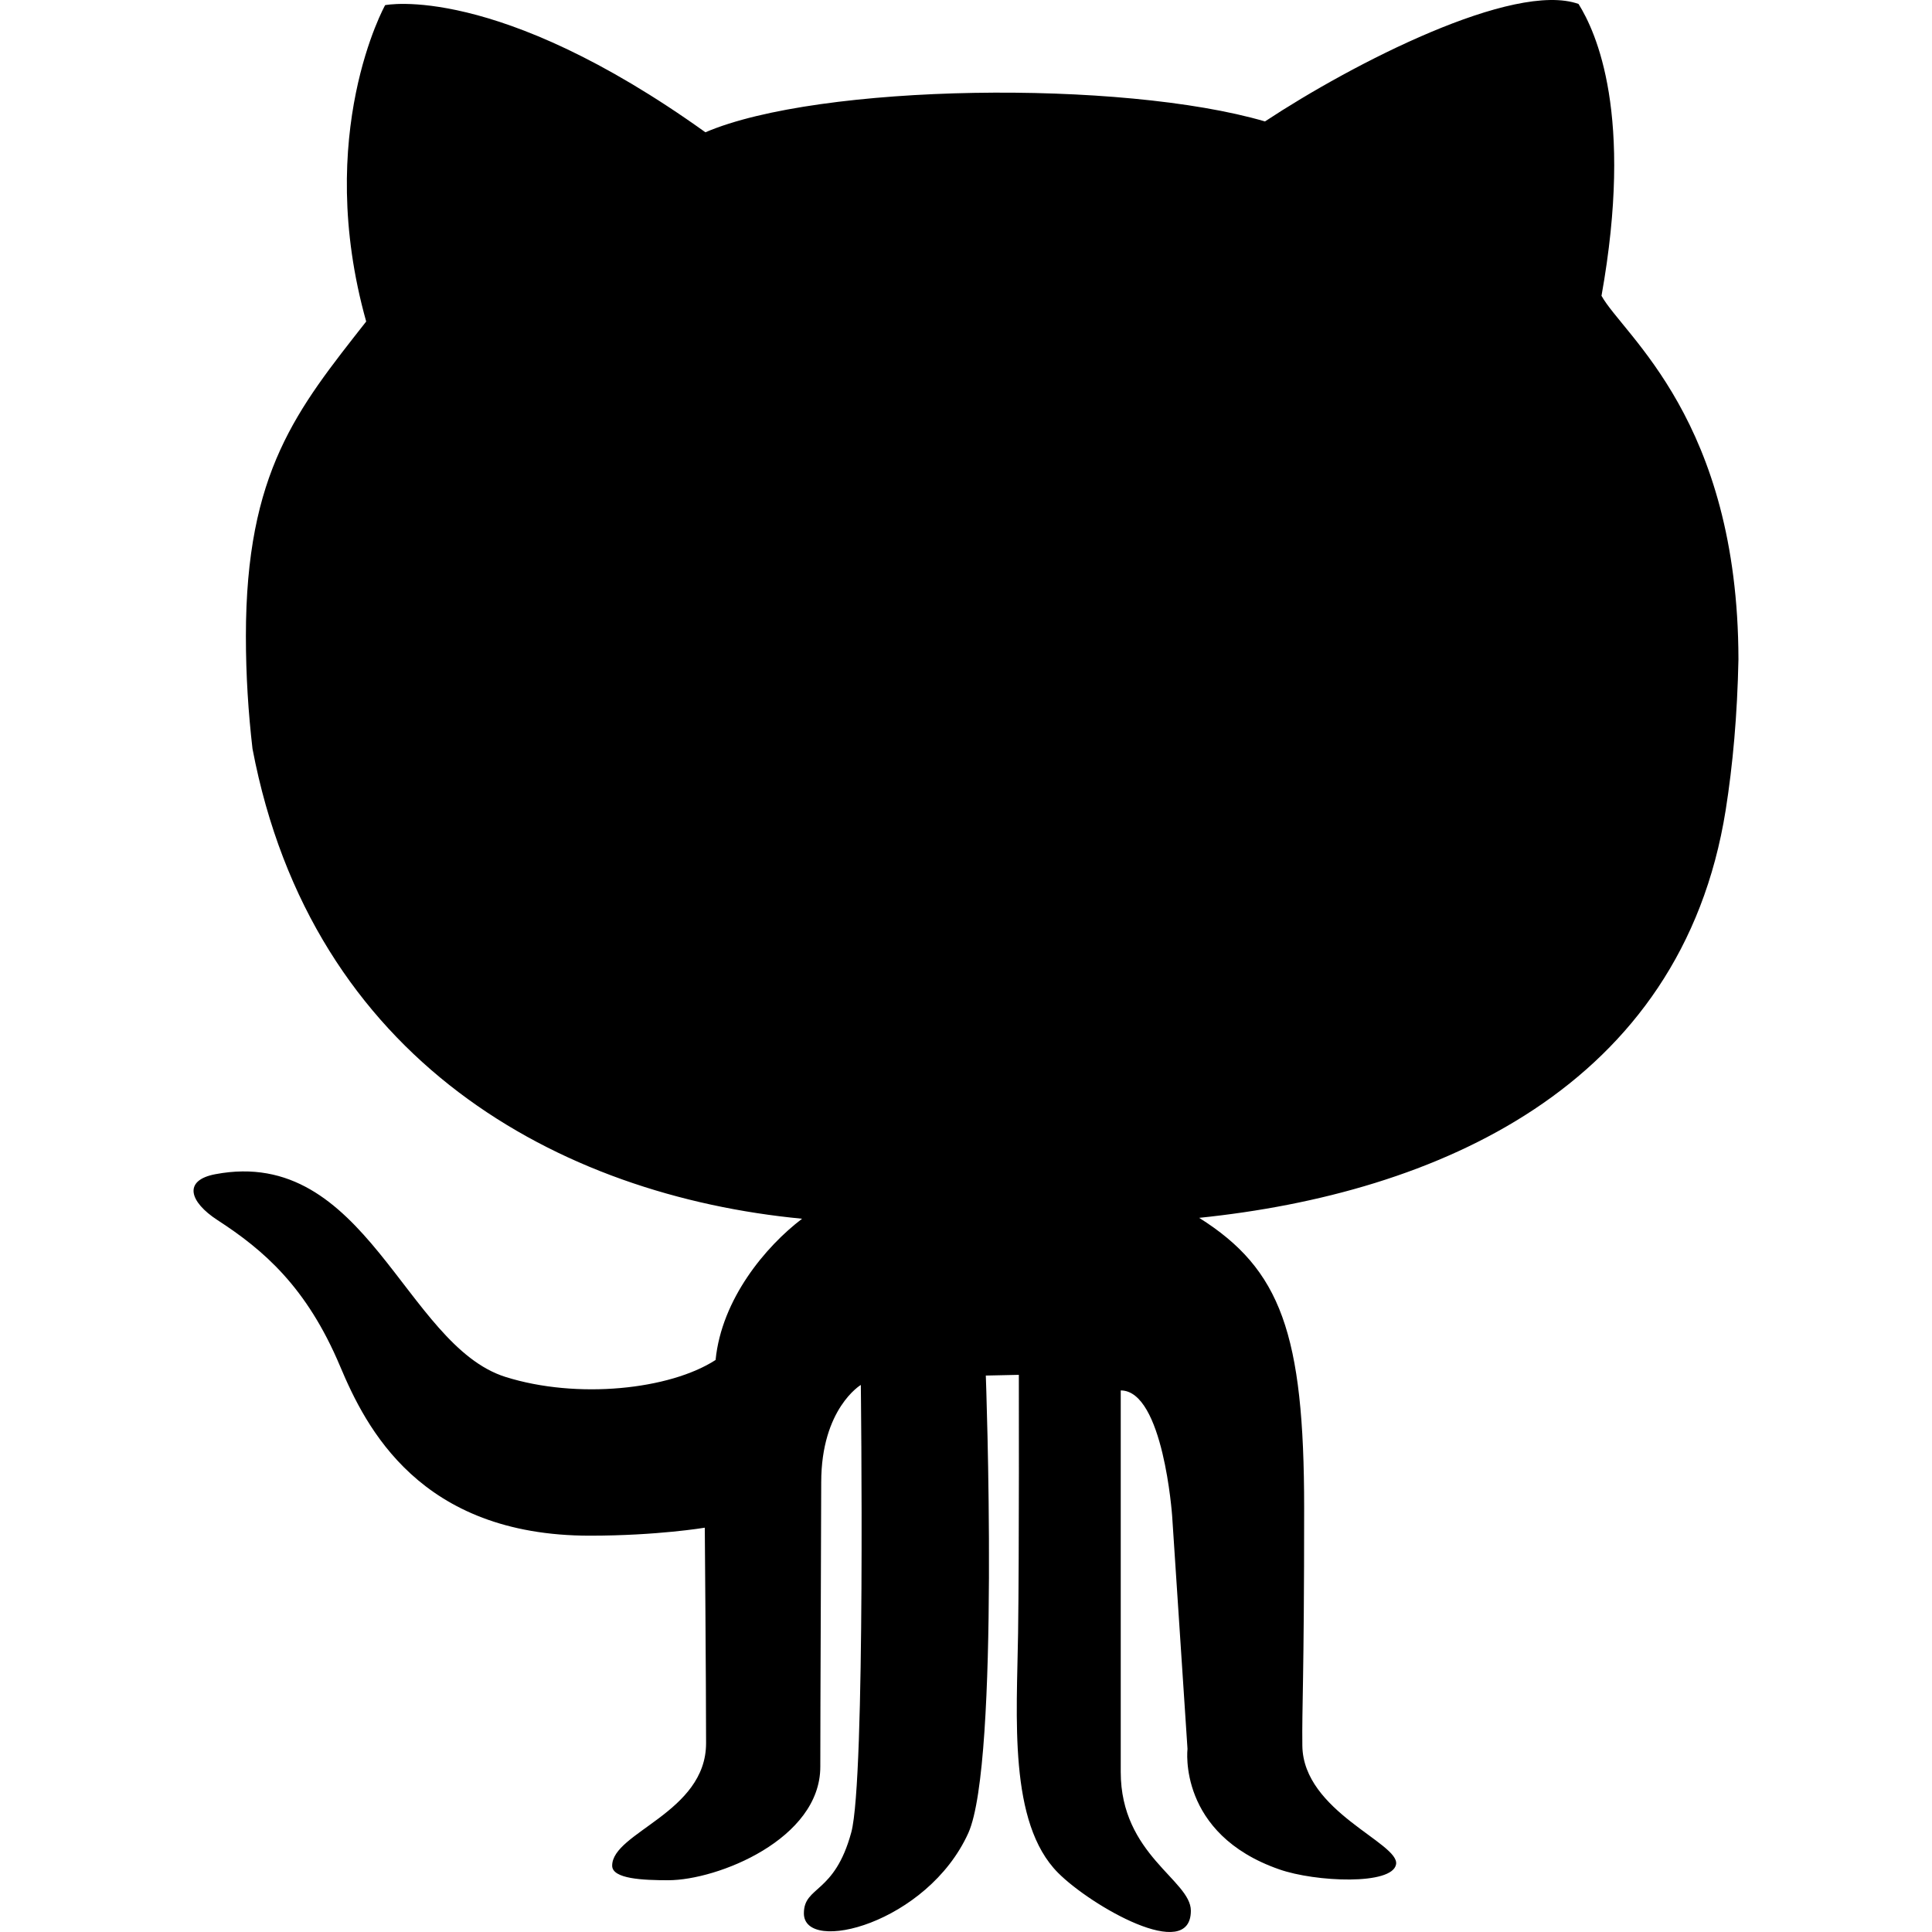
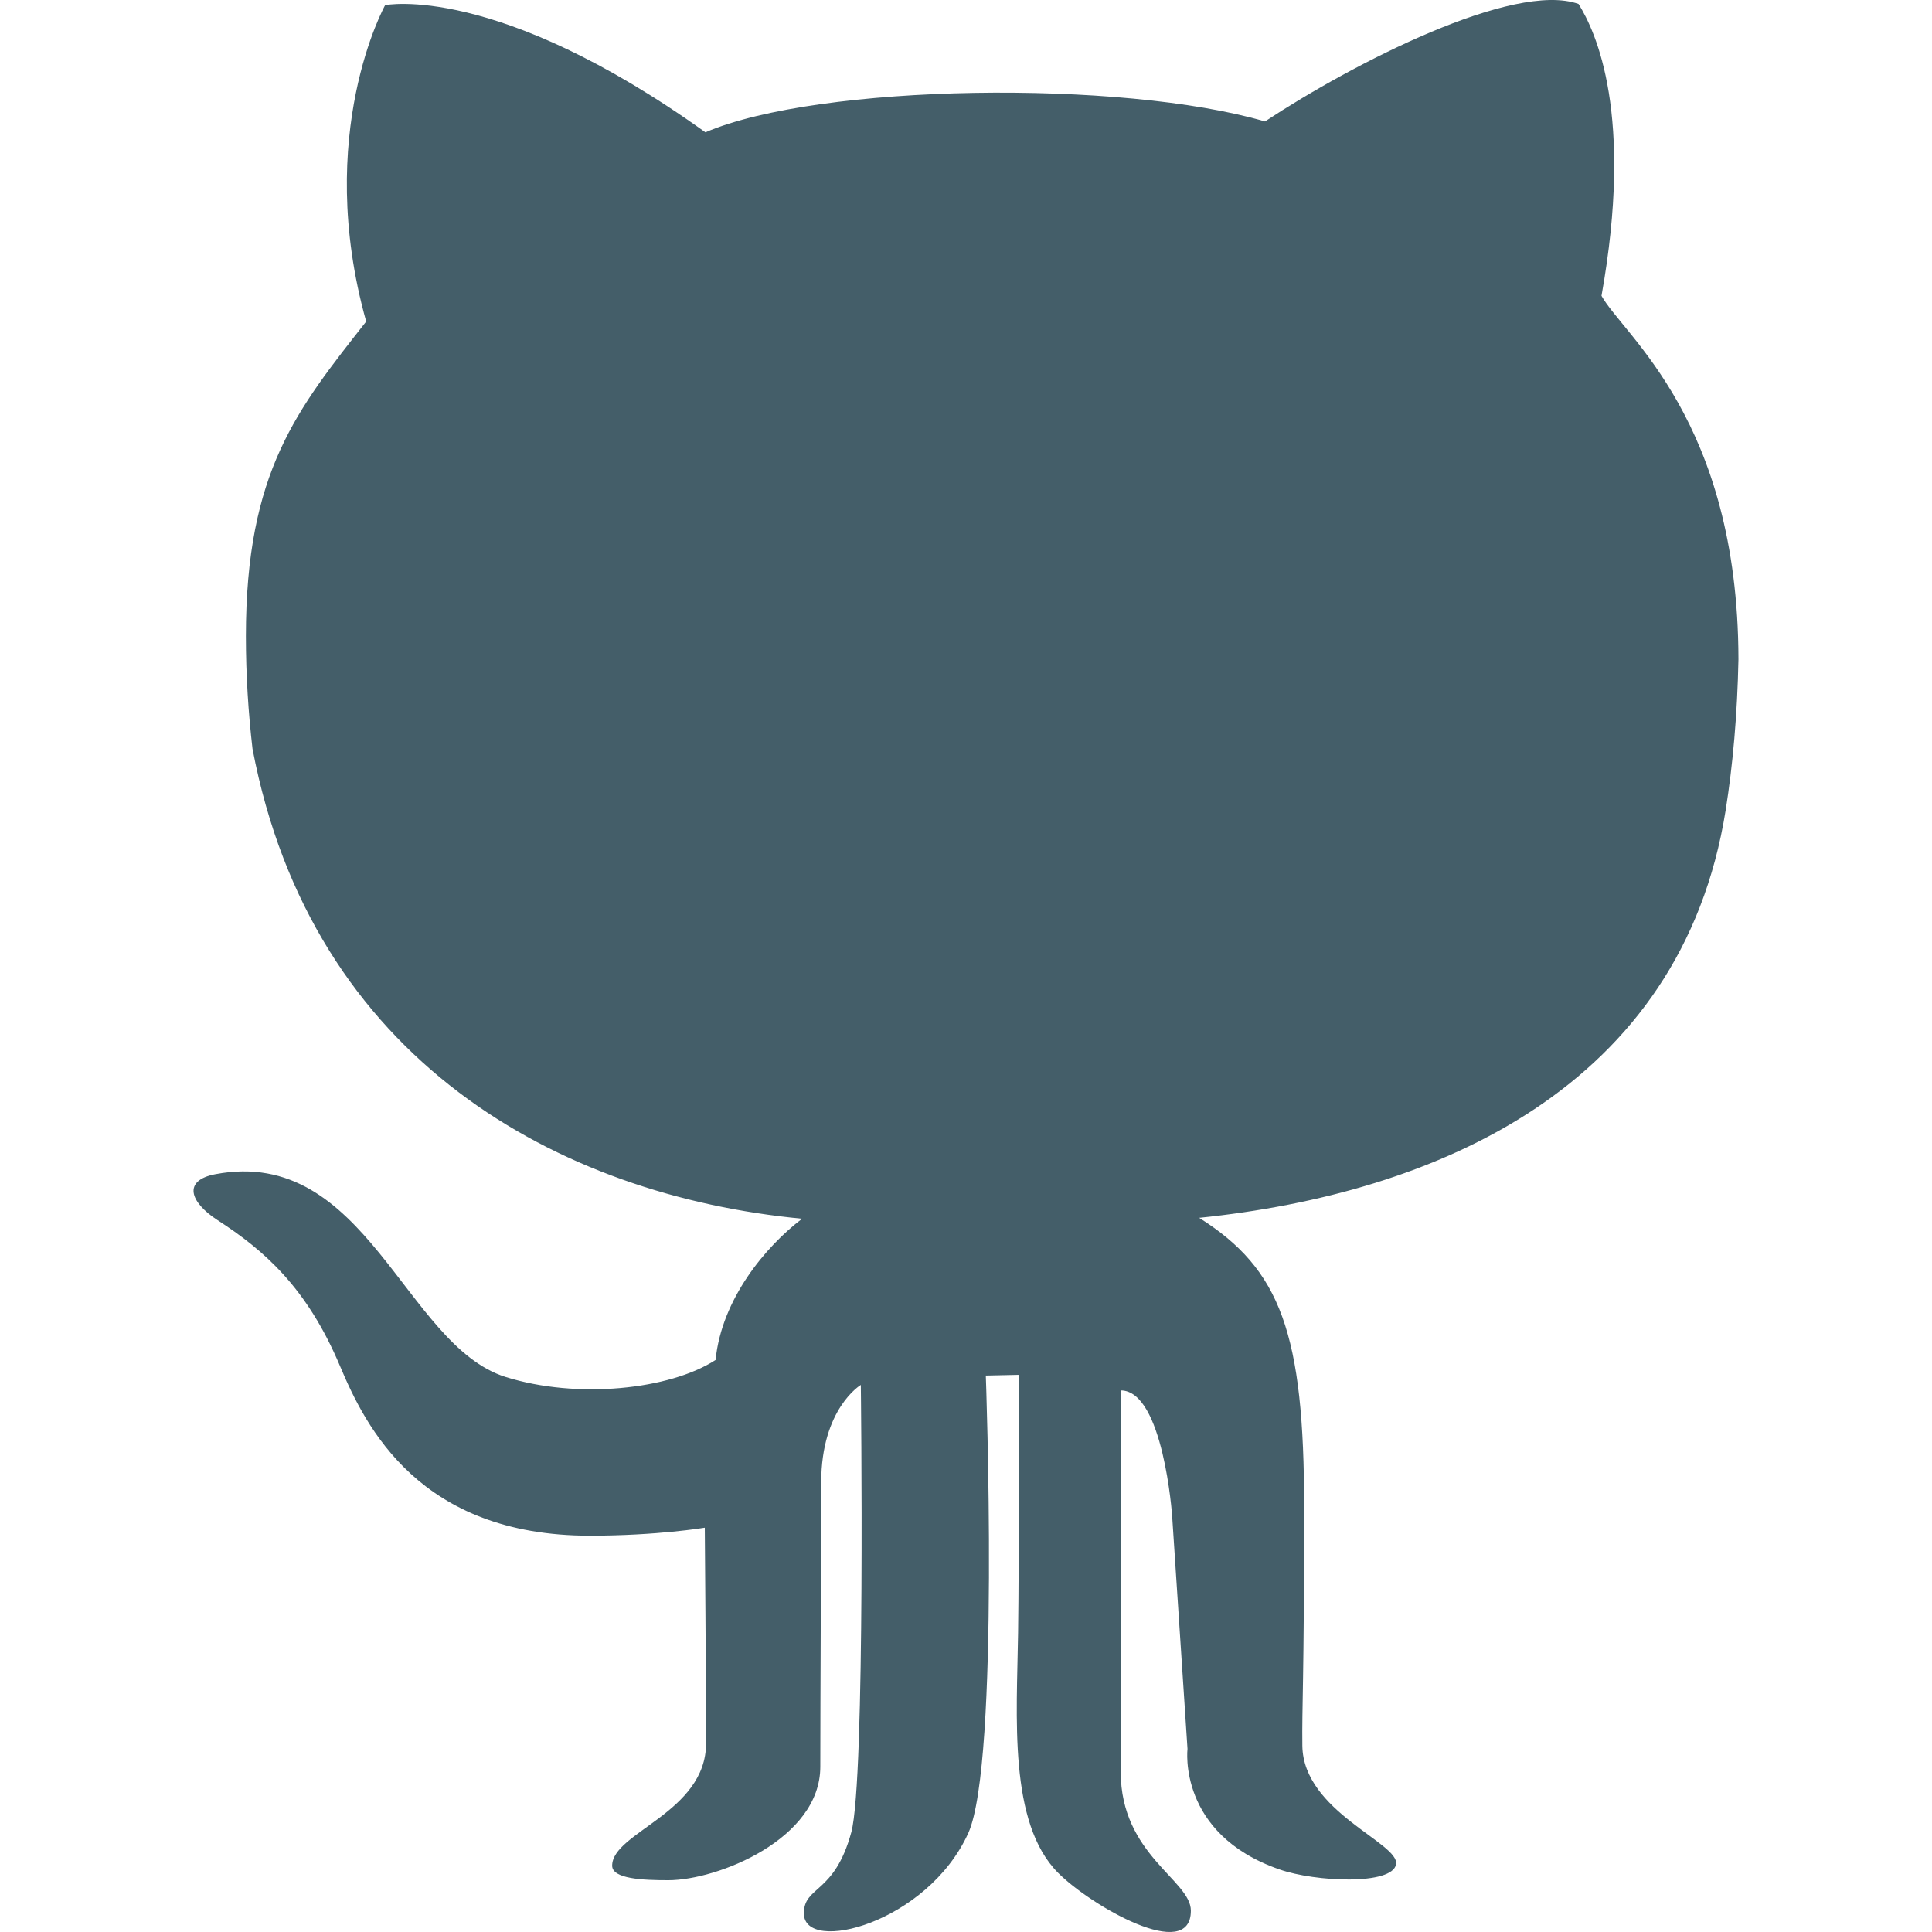
<svg xmlns="http://www.w3.org/2000/svg" version="1.1" id="Capa_1" x="0px" y="0px" viewBox="0 0 478.613 478.613" style="enable-background:new 0 0 478.613 478.613;" xml:space="preserve">
  <g id="XMLID_122_">
    <g>
-       <path d="M427.501,200.695c1.776-11.238,2.884-23.56,3.163-37.377c-0.107-59.246-28.468-80.21-33.925-90.038    c8.037-44.89-1.331-65.309-5.688-72.299c-16.07-5.704-55.91,14.722-77.678,29.101c-35.491-10.389-110.494-9.375-138.621,2.689    C122.856-4.389,95.408,1.277,95.408,1.277s-17.745,31.82-4.691,78.371c-17.075,21.759-29.802,37.143-29.802,77.949    c0,9.773,0.607,19.008,1.637,27.893c14.705,77.318,75.97,110.674,136.15,116.426c-9.056,6.881-19.928,19.903-21.432,34.992    c-11.379,7.357-34.268,9.789-52.067,4.193c-24.939-7.88-34.486-57.266-71.833-50.221c-8.081,1.512-6.475,6.842,0.523,11.386    c11.378,7.38,22.094,16.554,30.354,36.185c6.344,15.072,19.687,41.982,61.873,41.982c16.747,0,28.477-1.979,28.477-1.979    s0.319,38.406,0.319,53.385c0,17.238-23.264,22.078-23.264,30.348c0,3.289,7.7,3.601,13.888,3.601    c12.229,0,37.673-10.186,37.673-28.103c0-14.237,0.227-62.081,0.227-70.46c0-18.307,9.811-24.136,9.811-24.136    s1.201,97.727-2.361,110.829c-4.177,15.408-11.744,13.219-11.744,20.076c0,10.233,30.589,2.502,40.735-19.897    c7.849-17.495,4.334-113.331,4.334-113.331l8.183-0.178c0,0,0.094,43.892-0.188,63.944c-0.295,20.769-2.438,47.025,9.898,59.417    c8.097,8.15,32.903,22.451,32.903,9.382c0-7.574-17.371-13.833-17.371-34.353V344.45c10.553,0,12.734,31.072,12.734,31.072    l3.804,57.727c0,0-2.526,21.065,22.756,29.856c8.925,3.126,28.018,3.976,28.913-1.271c0.897-5.26-22.99-13.038-23.217-29.342    c-0.123-9.93,0.445-15.742,0.445-58.934c0-43.168-5.799-59.137-26.007-71.863C355.669,295.681,416.536,269.51,427.501,200.695z" />
+       <path fill="#445e69" d="M427.501,200.695c1.776-11.238,2.884-23.56,3.163-37.377c-0.107-59.246-28.468-80.21-33.925-90.038    c8.037-44.89-1.331-65.309-5.688-72.299c-16.07-5.704-55.91,14.722-77.678,29.101c-35.491-10.389-110.494-9.375-138.621,2.689    C122.856-4.389,95.408,1.277,95.408,1.277s-17.745,31.82-4.691,78.371c-17.075,21.759-29.802,37.143-29.802,77.949    c0,9.773,0.607,19.008,1.637,27.893c14.705,77.318,75.97,110.674,136.15,116.426c-9.056,6.881-19.928,19.903-21.432,34.992    c-11.379,7.357-34.268,9.789-52.067,4.193c-24.939-7.88-34.486-57.266-71.833-50.221c-8.081,1.512-6.475,6.842,0.523,11.386    c11.378,7.38,22.094,16.554,30.354,36.185c6.344,15.072,19.687,41.982,61.873,41.982c16.747,0,28.477-1.979,28.477-1.979    s0.319,38.406,0.319,53.385c0,17.238-23.264,22.078-23.264,30.348c0,3.289,7.7,3.601,13.888,3.601    c12.229,0,37.673-10.186,37.673-28.103c0-14.237,0.227-62.081,0.227-70.46c0-18.307,9.811-24.136,9.811-24.136    s1.201,97.727-2.361,110.829c-4.177,15.408-11.744,13.219-11.744,20.076c0,10.233,30.589,2.502,40.735-19.897    c7.849-17.495,4.334-113.331,4.334-113.331l8.183-0.178c0,0,0.094,43.892-0.188,63.944c-0.295,20.769-2.438,47.025,9.898,59.417    c8.097,8.15,32.903,22.451,32.903,9.382c0-7.574-17.371-13.833-17.371-34.353V344.45c10.553,0,12.734,31.072,12.734,31.072    l3.804,57.727c0,0-2.526,21.065,22.756,29.856c8.925,3.126,28.018,3.976,28.913-1.271c0.897-5.26-22.99-13.038-23.217-29.342    c-0.123-9.93,0.445-15.742,0.445-58.934c0-43.168-5.799-59.137-26.007-71.863C355.669,295.681,416.536,269.51,427.501,200.695z" />
    </g>
  </g>
  <g>
</g>
  <g>
</g>
  <g>
</g>
  <g>
</g>
  <g>
</g>
  <g>
</g>
  <g>
</g>
  <g>
</g>
  <g>
</g>
  <g>
</g>
  <g>
</g>
  <g>
</g>
  <g>
</g>
  <g>
</g>
  <g>
</g>
</svg>
